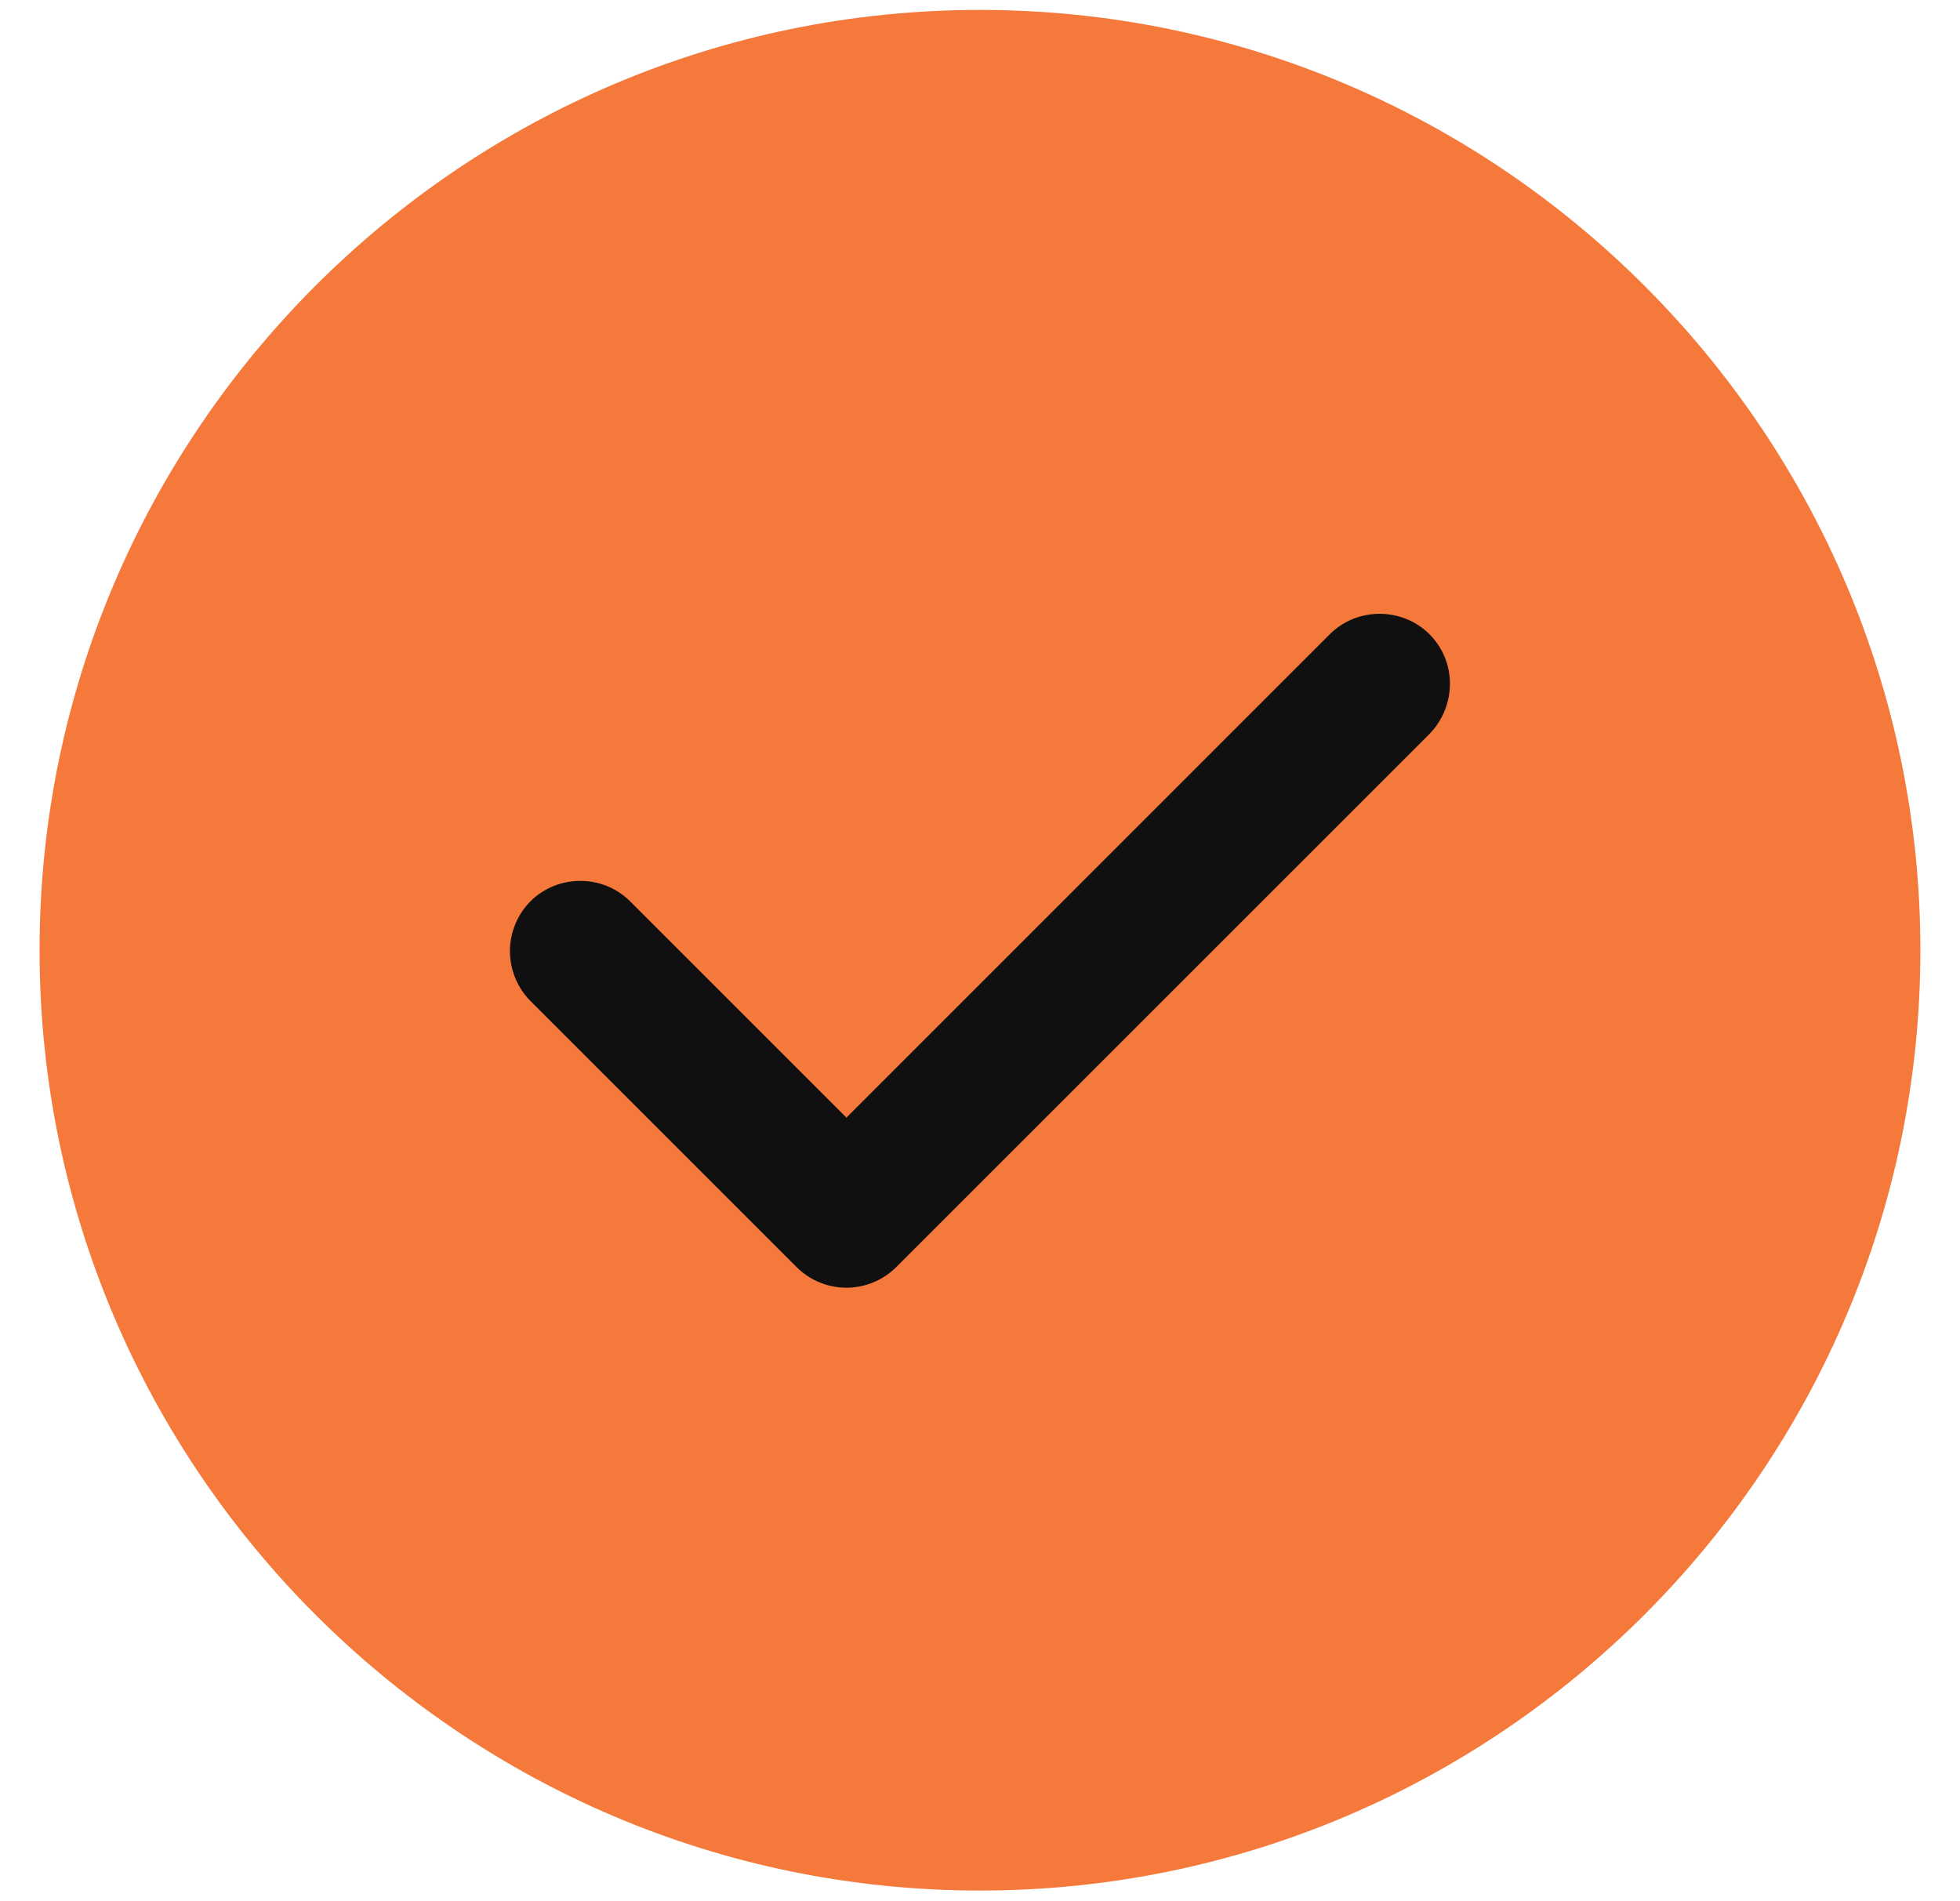
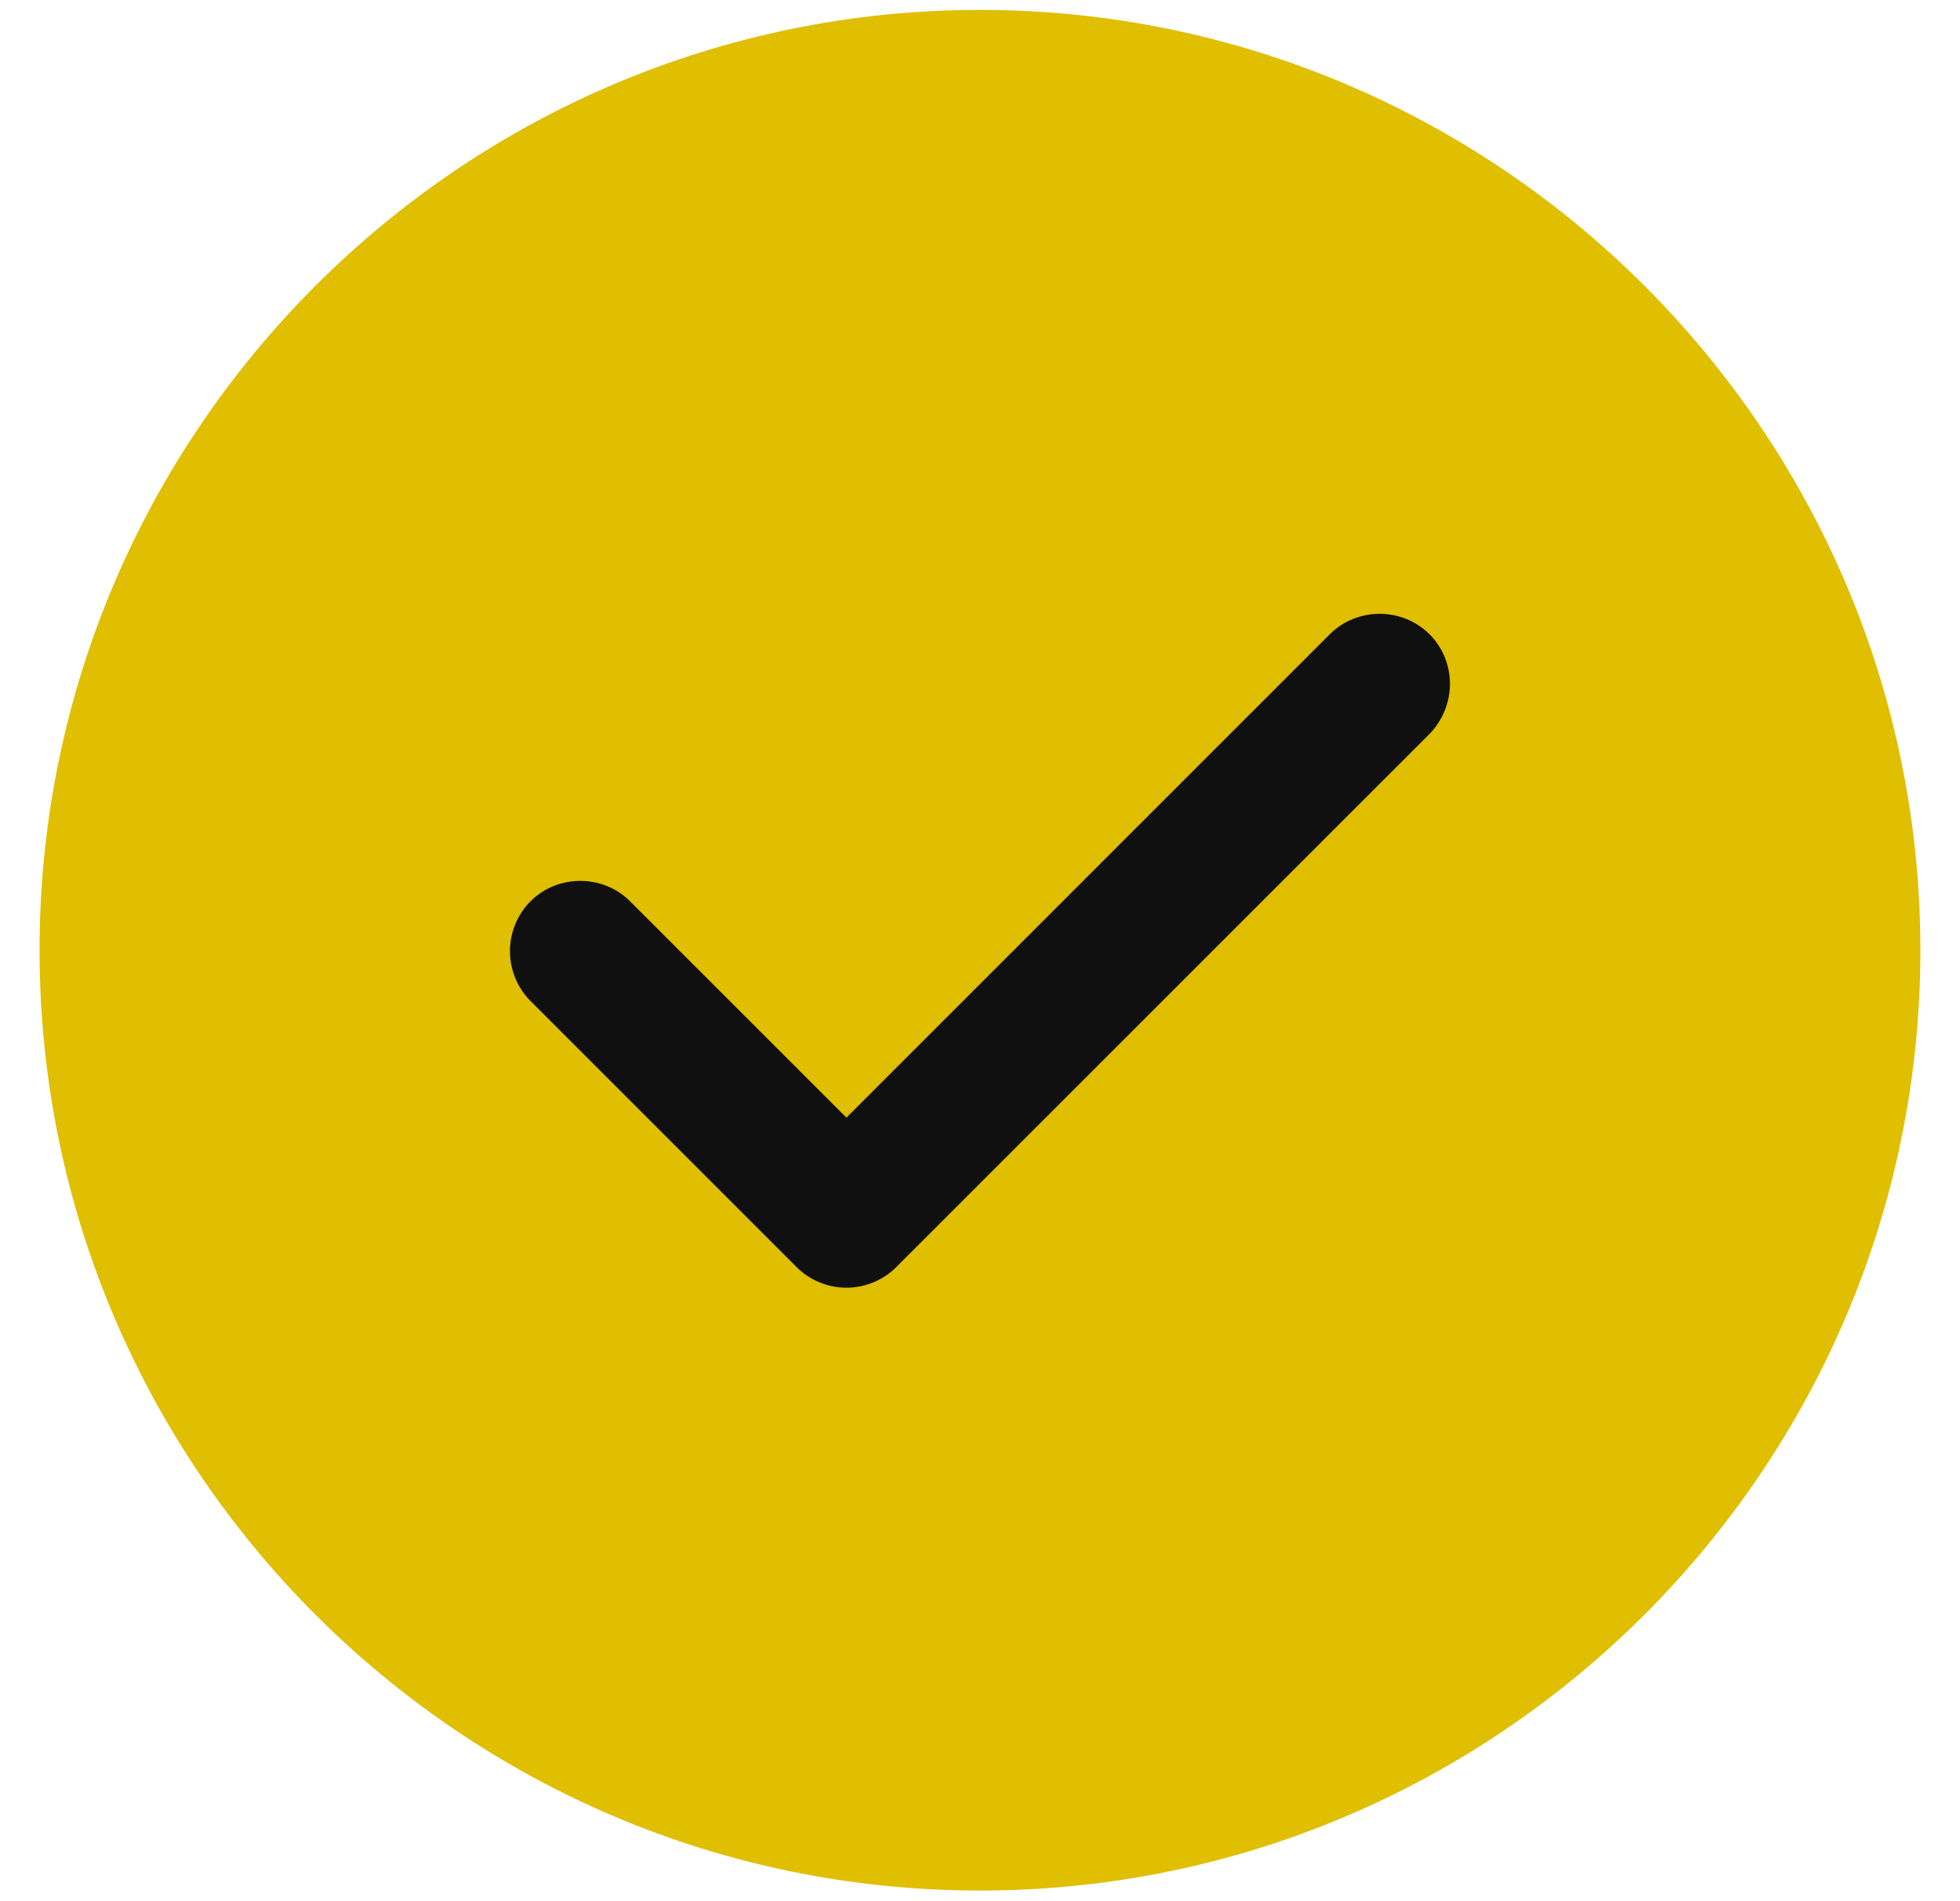
<svg xmlns="http://www.w3.org/2000/svg" width="33" height="32" viewBox="0 0 33 32" fill="none">
  <circle cx="16" cy="16" r="15" fill="#111010" />
-   <path d="M16.499 0.167C7.775 0.167 0.666 7.276 0.666 16C0.666 24.724 7.775 31.834 16.499 31.834C25.224 31.834 32.333 24.724 32.333 16C32.333 7.276 25.224 0.167 16.499 0.167ZM24.068 12.359L15.09 21.336C14.867 21.558 14.566 21.683 14.251 21.683C13.936 21.683 13.634 21.558 13.412 21.336L8.931 16.855C8.71 16.632 8.586 16.33 8.586 16.016C8.586 15.702 8.71 15.4 8.931 15.177C9.39 14.718 10.15 14.718 10.609 15.177L14.251 18.819L22.389 10.68C22.849 10.221 23.608 10.221 24.068 10.68C24.527 11.139 24.527 11.884 24.068 12.359Z" fill="#F4793B" />
+   <path d="M16.499 0.167C7.775 0.167 0.666 7.276 0.666 16C0.666 24.724 7.775 31.834 16.499 31.834C25.224 31.834 32.333 24.724 32.333 16C32.333 7.276 25.224 0.167 16.499 0.167ZM24.068 12.359L15.09 21.336C14.867 21.558 14.566 21.683 14.251 21.683C13.936 21.683 13.634 21.558 13.412 21.336L8.931 16.855C8.71 16.632 8.586 16.33 8.586 16.016C8.586 15.702 8.71 15.4 8.931 15.177C9.39 14.718 10.15 14.718 10.609 15.177L14.251 18.819L22.389 10.68C22.849 10.221 23.608 10.221 24.068 10.68C24.527 11.139 24.527 11.884 24.068 12.359Z" fill="#e0be00" />
</svg>
